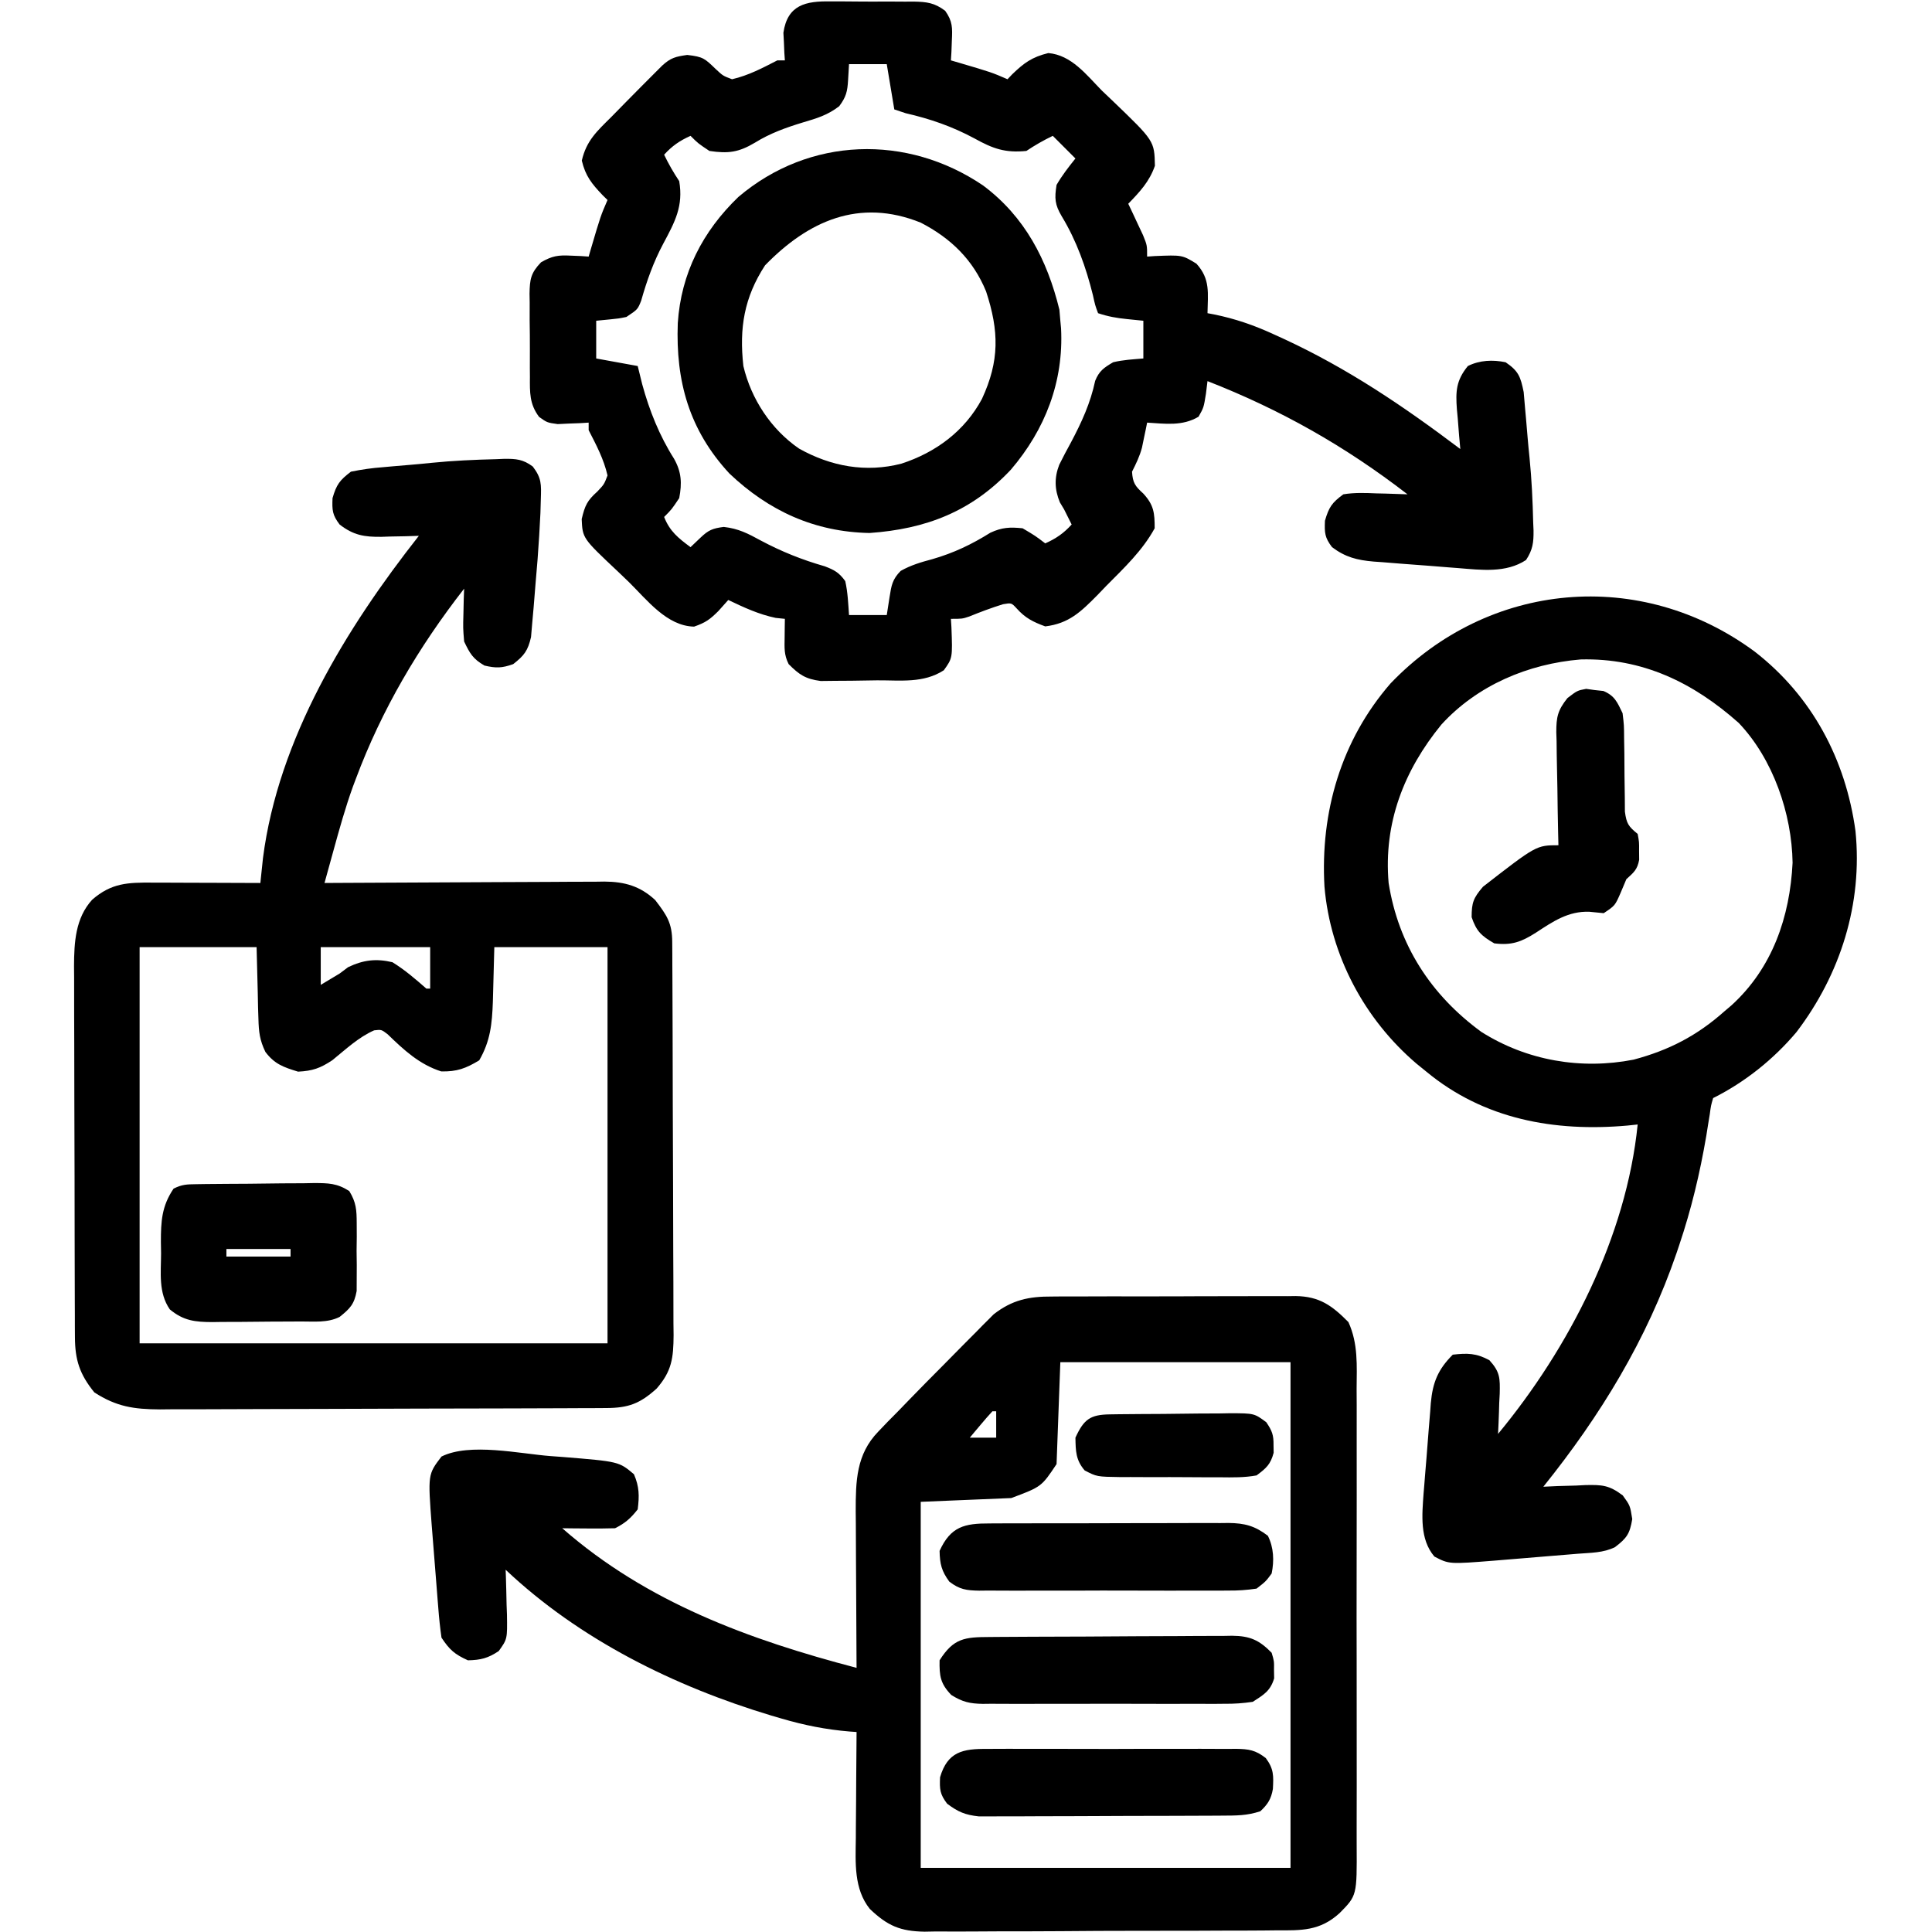
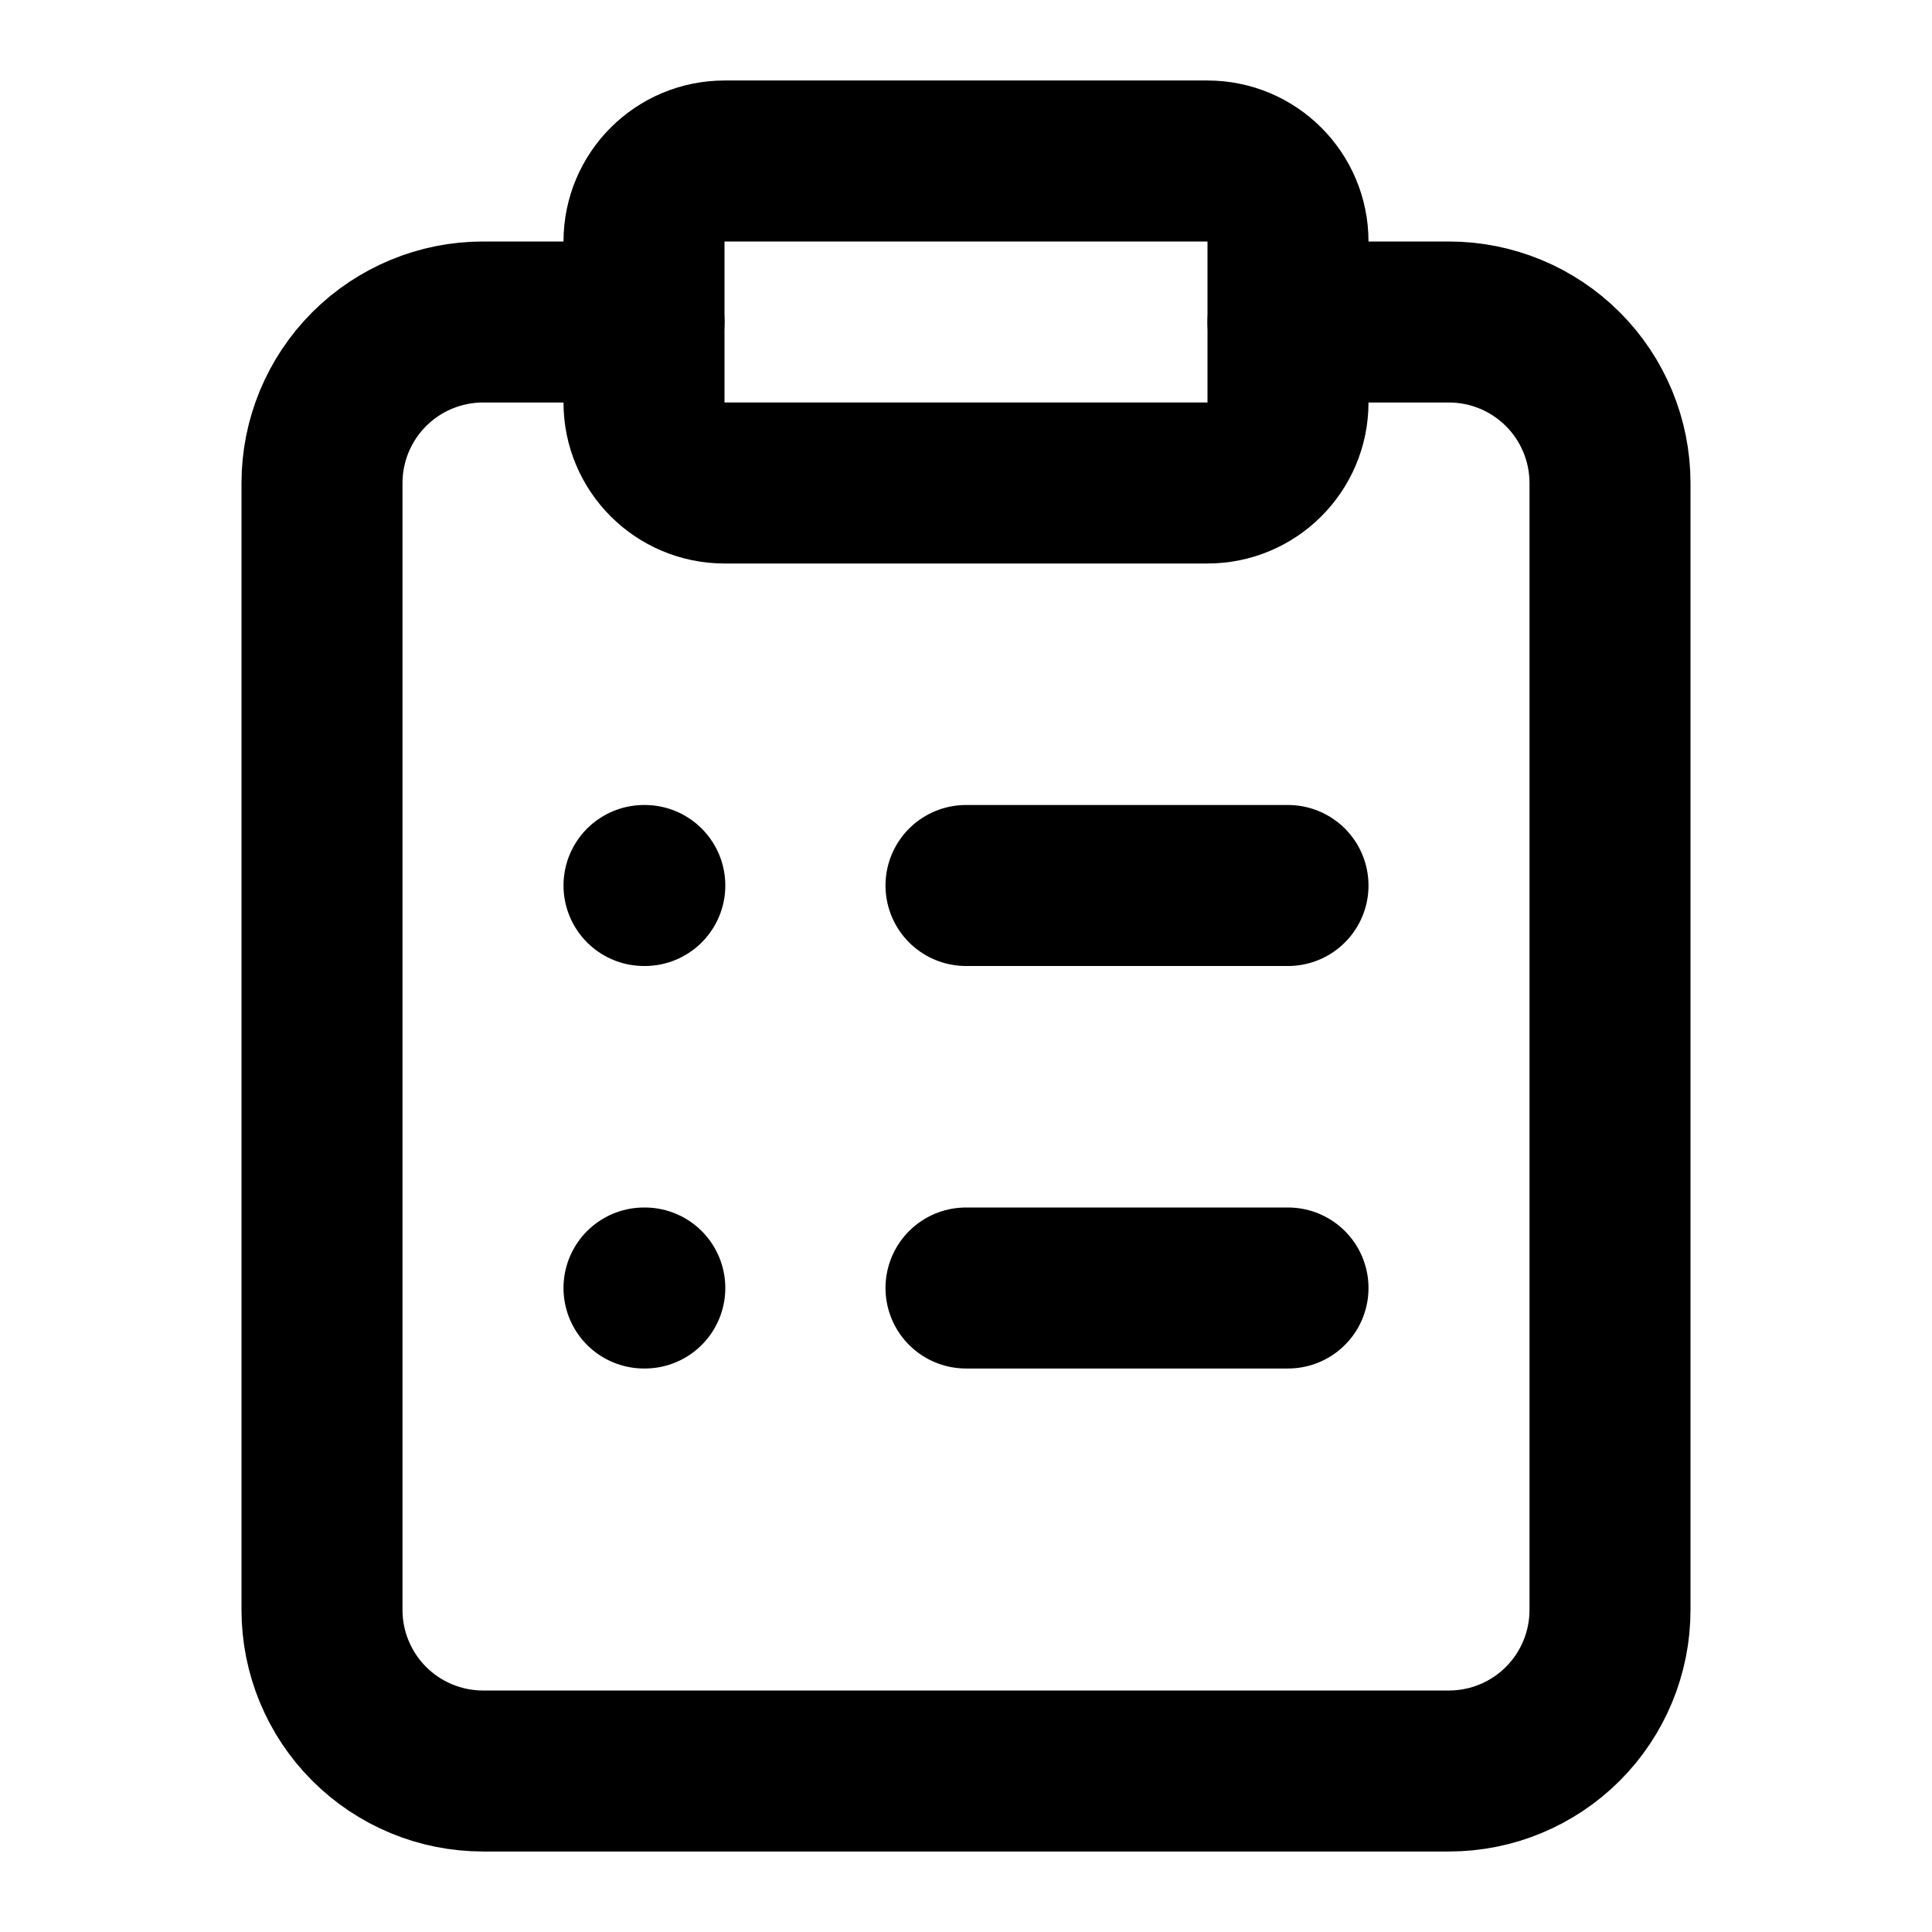
- <svg xmlns="http://www.w3.org/2000/svg" version="1.1" width="512" height="512">
-   <path d="M0 0 C0.683 -0.03 1.367 -0.06 2.071 -0.09 C5.254 -0.128 7.114 0.024 9.696 1.951 C12.04 5.02 11.95 6.692 11.828 10.523 C11.791 11.767 11.755 13.011 11.717 14.292 C11.649 15.632 11.577 16.973 11.5 18.312 C11.463 18.982 11.426 19.652 11.388 20.342 C11.143 24.509 10.816 28.664 10.438 32.821 C10.247 34.969 10.083 37.119 9.918 39.27 C9.796 40.651 9.672 42.033 9.547 43.414 C9.442 44.645 9.337 45.875 9.229 47.143 C8.395 50.767 7.403 52.054 4.5 54.312 C1.539 55.375 -0.063 55.416 -3.125 54.688 C-6.166 52.927 -6.994 51.485 -8.5 48.312 C-8.793 44.762 -8.793 44.762 -8.688 41 C-8.647 39.119 -8.647 39.119 -8.605 37.199 C-8.571 36.247 -8.536 35.294 -8.5 34.312 C-20.554 49.798 -30.307 66.286 -37.188 84.688 C-37.449 85.381 -37.71 86.074 -37.979 86.788 C-39.975 92.329 -41.547 97.972 -43.109 103.647 C-43.455 104.899 -43.455 104.899 -43.808 106.175 C-44.373 108.221 -44.937 110.267 -45.5 112.312 C-44.017 112.303 -44.017 112.303 -42.503 112.292 C-33.175 112.231 -23.847 112.187 -14.519 112.157 C-9.723 112.141 -4.928 112.12 -0.132 112.086 C4.497 112.054 9.127 112.036 13.756 112.028 C15.521 112.022 17.285 112.012 19.05 111.995 C21.525 111.973 24 111.971 26.475 111.972 C27.202 111.961 27.928 111.95 28.677 111.939 C34.039 111.972 38.175 113.142 42.145 116.848 C45.231 120.883 46.622 122.918 46.647 127.954 C46.658 129.422 46.658 129.422 46.669 130.92 C46.672 131.997 46.674 133.075 46.677 134.185 C46.684 135.316 46.69 136.448 46.697 137.614 C46.717 141.373 46.728 145.132 46.738 148.891 C46.742 150.172 46.746 151.454 46.751 152.774 C46.769 158.857 46.784 164.939 46.792 171.022 C46.802 178.039 46.828 185.057 46.869 192.074 C46.903 198.155 46.914 204.235 46.918 210.316 C46.923 212.901 46.935 215.486 46.953 218.071 C46.978 221.689 46.977 225.305 46.97 228.923 C46.989 230.527 46.989 230.527 47.009 232.163 C46.966 238.216 46.536 241.705 42.5 246.312 C38.083 250.299 35.027 251.434 29.144 251.46 C28.032 251.467 26.921 251.474 25.775 251.481 C23.945 251.485 23.945 251.485 22.077 251.49 C20.793 251.496 19.508 251.503 18.184 251.509 C13.921 251.53 9.658 251.541 5.395 251.551 C3.925 251.555 2.456 251.559 0.987 251.563 C-5.918 251.582 -12.823 251.596 -19.728 251.605 C-27.689 251.615 -35.65 251.641 -43.611 251.681 C-49.77 251.711 -55.929 251.726 -62.088 251.73 C-65.764 251.732 -69.439 251.741 -73.115 251.766 C-77.22 251.794 -81.325 251.789 -85.43 251.782 C-86.641 251.795 -87.851 251.808 -89.098 251.821 C-96.036 251.778 -100.629 251.111 -106.5 247.312 C-110.389 242.525 -111.618 238.719 -111.64 232.671 C-111.646 231.743 -111.652 230.816 -111.658 229.859 C-111.659 228.343 -111.659 228.343 -111.661 226.796 C-111.666 225.726 -111.671 224.655 -111.676 223.552 C-111.691 220.009 -111.698 216.465 -111.703 212.922 C-111.709 210.458 -111.715 207.994 -111.72 205.531 C-111.731 200.362 -111.737 195.194 -111.74 190.026 C-111.746 183.411 -111.77 176.795 -111.798 170.18 C-111.817 165.089 -111.822 159.999 -111.824 154.908 C-111.827 152.47 -111.835 150.031 -111.848 147.593 C-111.865 144.177 -111.863 140.762 -111.856 137.347 C-111.866 136.344 -111.875 135.341 -111.884 134.308 C-111.847 128.043 -111.528 121.643 -107.083 116.754 C-101.95 112.282 -97.618 112.173 -91.113 112.215 C-90.296 112.216 -89.479 112.218 -88.637 112.219 C-86.029 112.225 -83.421 112.237 -80.812 112.25 C-79.044 112.255 -77.275 112.26 -75.506 112.264 C-71.171 112.275 -66.835 112.292 -62.5 112.312 C-62.408 111.413 -62.408 111.413 -62.313 110.496 C-62.186 109.302 -62.186 109.302 -62.057 108.083 C-61.975 107.298 -61.892 106.513 -61.808 105.704 C-57.742 74.094 -39.783 44.811 -20.5 20.312 C-22.145 20.365 -22.145 20.365 -23.824 20.418 C-25.279 20.446 -26.733 20.473 -28.188 20.5 C-28.909 20.525 -29.63 20.55 -30.373 20.576 C-34.975 20.639 -37.841 20.149 -41.5 17.312 C-43.429 14.77 -43.509 13.529 -43.375 10.312 C-42.323 6.706 -41.484 5.586 -38.5 3.312 C-35.578 2.719 -32.949 2.344 -30 2.125 C-29.192 2.052 -28.384 1.978 -27.551 1.903 C-25.935 1.758 -24.318 1.621 -22.7 1.492 C-20.868 1.343 -19.039 1.162 -17.211 0.973 C-11.487 0.397 -5.75 0.136 0 0 Z M-94.5 129.312 C-94.5 163.963 -94.5 198.613 -94.5 234.312 C-53.58 234.312 -12.66 234.312 29.5 234.312 C29.5 199.662 29.5 165.012 29.5 129.312 C19.6 129.312 9.7 129.312 -0.5 129.312 C-0.709 136.566 -0.709 136.566 -0.888 143.821 C-1.099 149.667 -1.548 154.205 -4.5 159.312 C-8.059 161.462 -10.404 162.335 -14.562 162.25 C-20.373 160.396 -24.493 156.552 -28.789 152.387 C-30.424 151.14 -30.424 151.14 -32.344 151.363 C-36.536 153.209 -39.891 156.421 -43.43 159.281 C-46.667 161.423 -48.655 162.112 -52.5 162.312 C-56.333 161.143 -58.75 160.317 -61.175 157.068 C-62.672 153.954 -62.923 151.796 -63.012 148.355 C-63.045 147.353 -63.078 146.35 -63.112 145.317 C-63.137 144.057 -63.162 142.798 -63.188 141.5 C-63.342 135.467 -63.342 135.467 -63.5 129.312 C-73.73 129.312 -83.96 129.312 -94.5 129.312 Z M-46.5 129.312 C-46.5 132.613 -46.5 135.912 -46.5 139.312 C-45.778 138.879 -45.056 138.446 -44.312 138 C-43.384 137.443 -42.456 136.886 -41.5 136.312 C-40.758 135.756 -40.015 135.199 -39.25 134.625 C-35.233 132.708 -31.856 132.287 -27.5 133.312 C-24.204 135.345 -21.406 137.77 -18.5 140.312 C-18.17 140.312 -17.84 140.312 -17.5 140.312 C-17.5 136.683 -17.5 133.053 -17.5 129.312 C-27.07 129.312 -36.64 129.312 -46.5 129.312 Z " fill="#000000" transform="translate(131.5,121.6875)" />
-   <path d="M0 0 C0.784 -0.002 1.568 -0.005 2.375 -0.007 C4.03 -0.006 5.684 0.007 7.338 0.032 C9.867 0.066 12.393 0.053 14.922 0.033 C16.531 0.04 18.141 0.05 19.75 0.062 C20.504 0.058 21.259 0.053 22.036 0.047 C25.535 0.126 27.522 0.365 30.358 2.49 C32.336 5.28 32.286 6.995 32.125 10.379 C32.089 11.364 32.053 12.349 32.016 13.363 C31.969 14.111 31.923 14.859 31.875 15.629 C32.539 15.822 33.203 16.016 33.887 16.215 C42.657 18.801 42.657 18.801 46.875 20.629 C47.288 20.196 47.7 19.763 48.125 19.316 C51.276 16.278 53.363 14.755 57.688 13.691 C63.839 14.212 67.798 19.48 71.875 23.629 C72.864 24.577 73.856 25.523 74.852 26.465 C85.797 36.982 85.797 36.982 85.938 43.566 C84.483 47.76 81.928 50.473 78.875 53.629 C79.416 54.768 79.416 54.768 79.969 55.93 C80.433 56.924 80.897 57.917 81.375 58.941 C81.839 59.928 82.303 60.914 82.781 61.93 C83.875 64.629 83.875 64.629 83.875 67.629 C84.539 67.582 85.203 67.536 85.887 67.488 C93.16 67.191 93.16 67.191 96.938 69.504 C100.692 73.622 99.951 77.332 99.875 82.629 C100.425 82.731 100.974 82.834 101.541 82.939 C107.222 84.086 112.245 85.832 117.5 88.254 C118.279 88.609 119.057 88.964 119.859 89.329 C137.013 97.241 151.814 107.271 166.875 118.629 C166.768 117.46 166.661 116.291 166.551 115.086 C166.429 113.538 166.308 111.99 166.188 110.441 C166.115 109.672 166.042 108.904 165.967 108.111 C165.622 103.381 165.731 100.475 168.875 96.629 C172.004 95.064 175.486 94.932 178.875 95.629 C182.299 97.963 182.835 99.432 183.668 103.535 C183.818 105.065 183.949 106.596 184.062 108.129 C184.172 109.341 184.172 109.341 184.285 110.578 C184.429 112.194 184.567 113.811 184.696 115.429 C184.845 117.261 185.026 119.09 185.215 120.918 C185.79 126.642 186.052 132.379 186.188 138.129 C186.217 138.812 186.247 139.496 186.278 140.2 C186.315 143.405 186.068 145.335 184.293 148.035 C178.961 151.549 172.377 150.67 166.273 150.176 C165.474 150.115 164.674 150.054 163.851 149.991 C162.171 149.861 160.492 149.726 158.813 149.587 C156.252 149.379 153.689 149.193 151.125 149.008 C149.487 148.878 147.849 148.746 146.211 148.613 C145.449 148.56 144.688 148.507 143.903 148.452 C139.496 148.065 136.43 147.3 132.875 144.629 C130.946 142.087 130.866 140.845 131 137.629 C132.054 134.016 132.841 132.854 135.875 130.629 C138.808 130.143 141.662 130.251 144.625 130.379 C145.418 130.397 146.211 130.415 147.027 130.434 C148.977 130.481 150.926 130.552 152.875 130.629 C136.403 117.899 119.267 108.207 99.875 100.629 C99.738 101.734 99.602 102.838 99.461 103.977 C98.875 107.629 98.875 107.629 97.5 110.066 C93.237 112.604 88.714 111.929 83.875 111.629 C83.754 112.232 83.633 112.835 83.508 113.457 C83.34 114.256 83.173 115.055 83 115.879 C82.756 117.062 82.756 117.062 82.508 118.27 C81.883 120.598 80.956 122.486 79.875 124.629 C80.059 127.567 80.674 128.447 82.875 130.441 C85.66 133.487 85.875 135.539 85.875 139.629 C82.633 145.554 77.789 150.118 73.062 154.879 C72.281 155.694 71.499 156.508 70.693 157.348 C66.322 161.76 63.158 164.868 56.875 165.629 C53.678 164.461 51.584 163.422 49.312 160.879 C47.916 159.371 47.916 159.371 45.688 159.754 C42.643 160.701 39.696 161.807 36.742 163.008 C34.875 163.629 34.875 163.629 31.875 163.629 C31.921 164.377 31.968 165.124 32.016 165.895 C32.313 174.015 32.313 174.015 30 177.254 C24.599 180.749 18.573 179.891 12.327 179.924 C10.081 179.941 7.837 179.985 5.592 180.029 C4.159 180.039 2.726 180.048 1.293 180.055 C-0.66 180.077 -0.66 180.077 -2.652 180.099 C-6.674 179.555 -8.285 178.468 -11.125 175.629 C-12.387 173.104 -12.224 171.317 -12.188 168.504 C-12.178 167.594 -12.169 166.684 -12.16 165.746 C-12.149 165.047 -12.137 164.349 -12.125 163.629 C-12.929 163.546 -13.734 163.464 -14.562 163.379 C-19.084 162.427 -22.972 160.613 -27.125 158.629 C-27.991 159.598 -28.858 160.568 -29.75 161.566 C-31.991 163.792 -33.123 164.628 -36.188 165.691 C-43.411 165.538 -48.65 158.615 -53.474 153.87 C-54.45 152.917 -55.434 151.974 -56.427 151.04 C-65.745 142.274 -65.745 142.274 -65.969 137.188 C-65.108 133.555 -64.519 132.313 -61.812 129.879 C-60.031 127.996 -60.031 127.996 -59.125 125.629 C-60.13 121.268 -62.091 117.588 -64.125 113.629 C-64.125 112.969 -64.125 112.309 -64.125 111.629 C-64.873 111.675 -65.62 111.722 -66.391 111.77 C-67.375 111.806 -68.36 111.842 -69.375 111.879 C-70.35 111.925 -71.324 111.972 -72.328 112.02 C-75.125 111.629 -75.125 111.629 -77.264 110.112 C-79.825 106.695 -79.718 103.612 -79.691 99.504 C-79.698 98.72 -79.704 97.936 -79.71 97.128 C-79.717 95.474 -79.714 93.82 -79.701 92.166 C-79.688 89.637 -79.722 87.111 -79.76 84.582 C-79.761 82.973 -79.759 81.363 -79.754 79.754 C-79.767 79 -79.78 78.245 -79.794 77.468 C-79.726 73.621 -79.453 71.972 -76.753 69.146 C-73.794 67.438 -72.192 67.199 -68.812 67.379 C-67.929 67.415 -67.046 67.451 -66.137 67.488 C-65.473 67.535 -64.809 67.581 -64.125 67.629 C-63.932 66.965 -63.738 66.301 -63.539 65.617 C-60.953 56.847 -60.953 56.847 -59.125 52.629 C-59.558 52.205 -59.991 51.781 -60.438 51.344 C-63.304 48.325 -64.965 46.306 -65.938 42.191 C-64.731 36.9 -61.922 34.397 -58.125 30.629 C-56.879 29.36 -55.635 28.091 -54.391 26.82 C-51.722 24.113 -49.049 21.41 -46.355 18.727 C-45.782 18.154 -45.209 17.582 -44.618 16.992 C-42.37 14.939 -41.074 14.622 -38 14.191 C-33.732 14.673 -33.352 15.143 -30.438 17.941 C-28.526 19.725 -28.526 19.725 -26.125 20.629 C-21.763 19.625 -18.084 17.663 -14.125 15.629 C-13.465 15.629 -12.805 15.629 -12.125 15.629 C-12.171 14.965 -12.218 14.301 -12.266 13.617 C-12.302 12.734 -12.338 11.851 -12.375 10.941 C-12.421 10.071 -12.468 9.201 -12.516 8.305 C-11.435 0.901 -6.593 -0.116 0 0 Z M4.875 16.629 C4.793 18.031 4.71 19.434 4.625 20.879 C4.447 23.903 4.104 25.322 2.277 27.773 C-0.776 30.132 -3.617 30.978 -7.312 32.066 C-11.853 33.45 -16.005 34.93 -20.062 37.441 C-24.378 40.009 -27.132 40.378 -32.125 39.629 C-35.125 37.629 -35.125 37.629 -37.125 35.629 C-40.009 36.922 -41.997 38.288 -44.125 40.629 C-42.921 43.123 -41.671 45.31 -40.125 47.629 C-39.003 54.238 -41.225 58.372 -44.344 64.186 C-46.944 69.068 -48.692 73.969 -50.203 79.301 C-51.125 81.629 -51.125 81.629 -54.125 83.629 C-56.168 84.043 -56.168 84.043 -58.312 84.254 C-59.571 84.378 -60.829 84.501 -62.125 84.629 C-62.125 87.929 -62.125 91.229 -62.125 94.629 C-58.495 95.289 -54.865 95.949 -51.125 96.629 C-50.733 98.217 -50.341 99.805 -49.938 101.441 C-48.038 108.418 -45.376 115.078 -41.496 121.199 C-39.508 124.723 -39.37 127.687 -40.125 131.629 C-42.125 134.629 -42.125 134.629 -44.125 136.629 C-42.634 140.424 -40.368 142.239 -37.125 144.629 C-36.259 143.804 -35.392 142.979 -34.5 142.129 C-32.372 140.102 -31.293 139.651 -28.328 139.27 C-24.434 139.706 -21.933 141.001 -18.5 142.879 C-12.988 145.816 -7.577 147.978 -1.551 149.707 C1.04 150.692 2.262 151.387 3.875 153.629 C4.555 156.632 4.651 159.544 4.875 162.629 C8.175 162.629 11.475 162.629 14.875 162.629 C15.123 161.041 15.37 159.453 15.625 157.816 C16.102 154.758 16.374 153.133 18.574 150.918 C21.309 149.385 23.908 148.623 26.938 147.816 C32.627 146.174 37.328 143.93 42.34 140.801 C45.425 139.374 47.509 139.284 50.875 139.629 C54.25 141.629 54.25 141.629 56.875 143.629 C59.759 142.336 61.747 140.969 63.875 138.629 C63.586 138.051 63.297 137.474 63 136.879 C62.443 135.765 62.443 135.765 61.875 134.629 C61.318 133.701 61.318 133.701 60.75 132.754 C59.355 129.366 59.243 126.264 60.58 122.803 C61.567 120.798 62.612 118.838 63.688 116.879 C66.523 111.521 68.834 106.521 70.109 100.547 C71.156 97.926 72.461 97.043 74.875 95.629 C77.556 94.988 80.113 94.859 82.875 94.629 C82.875 91.329 82.875 88.029 82.875 84.629 C81.452 84.485 80.029 84.34 78.562 84.191 C75.764 83.907 73.566 83.526 70.875 82.629 C70.102 80.547 70.102 80.547 69.5 77.816 C67.694 70.528 65.165 63.395 61.25 56.957 C59.412 53.844 59.304 52.2 59.875 48.629 C61.356 46.079 63.023 43.944 64.875 41.629 C62.895 39.649 60.915 37.669 58.875 35.629 C56.381 36.833 54.194 38.083 51.875 39.629 C46.27 40.199 42.994 39.026 38.125 36.316 C32.186 33.13 26.428 31.137 19.875 29.629 C18.885 29.299 17.895 28.969 16.875 28.629 C15.885 22.689 15.885 22.689 14.875 16.629 C11.575 16.629 8.275 16.629 4.875 16.629 Z " fill="#000000" transform="translate(220.125,0.3710938)" />
-   <path d="M0 0 C1.128 -0.01 1.128 -0.01 2.279 -0.021 C4.75 -0.039 7.22 -0.035 9.691 -0.03 C11.417 -0.034 13.143 -0.039 14.869 -0.045 C18.48 -0.054 22.091 -0.052 25.702 -0.042 C30.322 -0.03 34.942 -0.051 39.562 -0.08 C43.124 -0.098 46.686 -0.098 50.248 -0.092 C51.951 -0.092 53.654 -0.098 55.358 -0.111 C57.742 -0.125 60.124 -0.115 62.508 -0.098 C63.206 -0.107 63.905 -0.117 64.624 -0.127 C70.953 -0.032 74.267 2.394 78.597 6.774 C81.215 12.508 80.811 18.275 80.771 24.484 C80.777 25.924 80.784 27.363 80.793 28.802 C80.811 32.701 80.804 36.6 80.791 40.498 C80.781 44.584 80.79 48.669 80.797 52.754 C80.804 59.613 80.794 66.473 80.775 73.332 C80.754 81.257 80.761 89.18 80.783 97.105 C80.801 103.915 80.803 110.725 80.793 117.536 C80.787 121.6 80.786 125.665 80.799 129.729 C80.811 133.551 80.803 137.372 80.78 141.194 C80.774 142.595 80.776 143.995 80.785 145.395 C80.861 158.743 80.861 158.743 76.254 163.404 C71.017 168.166 66.144 167.992 59.418 167.969 C58.338 167.981 57.258 167.993 56.144 168.005 C52.579 168.038 49.015 168.041 45.449 168.041 C42.966 168.051 40.483 168.062 37.999 168.074 C32.796 168.093 27.593 168.097 22.389 168.09 C15.728 168.084 9.07 168.129 2.409 168.186 C-2.719 168.223 -7.848 168.228 -12.976 168.224 C-15.431 168.227 -17.887 168.241 -20.342 168.266 C-23.779 168.298 -27.214 168.286 -30.652 168.262 C-31.661 168.281 -32.67 168.3 -33.71 168.319 C-40.181 168.214 -43.55 166.763 -48.241 162.284 C-52.493 156.973 -52.029 150.015 -51.941 143.529 C-51.939 142.719 -51.936 141.909 -51.933 141.075 C-51.922 138.518 -51.897 135.961 -51.871 133.404 C-51.861 131.658 -51.852 129.912 -51.844 128.166 C-51.822 123.912 -51.787 119.658 -51.746 115.404 C-52.353 115.362 -52.961 115.319 -53.586 115.275 C-59.839 114.756 -65.609 113.61 -71.621 111.842 C-72.524 111.578 -73.427 111.314 -74.357 111.042 C-99.987 103.33 -125.134 90.926 -144.746 72.404 C-144.725 72.959 -144.704 73.513 -144.683 74.085 C-144.599 76.608 -144.547 79.13 -144.496 81.654 C-144.446 82.963 -144.446 82.963 -144.395 84.299 C-144.296 90.777 -144.296 90.777 -146.578 93.955 C-149.409 95.847 -151.34 96.335 -154.746 96.404 C-158.275 94.8 -159.574 93.662 -161.746 90.404 C-162.124 87.744 -162.4 85.156 -162.598 82.482 C-162.693 81.315 -162.693 81.315 -162.791 80.124 C-162.924 78.477 -163.053 76.829 -163.179 75.181 C-163.369 72.677 -163.572 70.173 -163.777 67.67 C-163.906 66.066 -164.033 64.461 -164.16 62.857 C-164.249 61.744 -164.249 61.744 -164.34 60.609 C-165.357 47.126 -165.357 47.126 -161.746 42.404 C-154.287 38.674 -140.984 41.66 -132.871 42.279 C-131.267 42.397 -131.267 42.397 -129.631 42.517 C-114.73 43.73 -114.73 43.73 -110.746 47.092 C-109.31 50.413 -109.299 52.826 -109.746 56.404 C-111.613 58.769 -113.067 60.064 -115.746 61.404 C-118.12 61.475 -120.496 61.488 -122.871 61.467 C-124.152 61.458 -125.434 61.449 -126.754 61.439 C-128.235 61.422 -128.235 61.422 -129.746 61.404 C-107.332 81.058 -80.107 90.97 -51.746 98.404 C-51.751 97.795 -51.755 97.187 -51.76 96.56 C-51.804 90.2 -51.834 83.841 -51.856 77.481 C-51.866 75.111 -51.88 72.74 -51.897 70.37 C-51.921 66.954 -51.933 63.539 -51.941 60.123 C-51.952 59.07 -51.962 58.018 -51.973 56.934 C-51.974 48.919 -51.858 41.835 -45.977 35.775 C-45.171 34.933 -44.366 34.091 -43.537 33.224 C-42.616 32.293 -41.695 31.363 -40.746 30.404 C-39.689 29.313 -38.632 28.22 -37.577 27.127 C-34.694 24.155 -31.784 21.211 -28.861 18.279 C-27.044 16.452 -25.238 14.615 -23.432 12.777 C-22.262 11.601 -21.092 10.426 -19.922 9.252 C-19.125 8.436 -19.125 8.436 -18.312 7.604 C-17.801 7.096 -17.289 6.588 -16.763 6.064 C-16.324 5.622 -15.885 5.179 -15.432 4.723 C-10.546 0.902 -6.066 -0.039 0 0 Z M2.254 17.404 C1.924 26.314 1.594 35.224 1.254 44.404 C-2.746 50.404 -2.746 50.404 -10.746 53.404 C-18.666 53.734 -26.586 54.064 -34.746 54.404 C-34.746 86.414 -34.746 118.424 -34.746 151.404 C-2.406 151.404 29.934 151.404 63.254 151.404 C63.254 107.184 63.254 62.964 63.254 17.404 C43.124 17.404 22.994 17.404 2.254 17.404 Z M-15.746 30.404 C-16.796 31.544 -17.812 32.717 -18.809 33.904 C-19.63 34.879 -19.63 34.879 -20.469 35.873 C-20.89 36.378 -21.312 36.883 -21.746 37.404 C-19.436 37.404 -17.126 37.404 -14.746 37.404 C-14.746 35.094 -14.746 32.784 -14.746 30.404 C-15.076 30.404 -15.406 30.404 -15.746 30.404 Z " fill="#000000" transform="translate(278.7461,343.5959)" />
-   <path d="M0 0 C15.165 11.773 24.089 28.534 26.688 47.523 C28.633 66.763 22.724 85.502 11.043 100.832 C4.986 108.019 -2.589 114.083 -11.031 118.305 C-11.607 120.248 -11.607 120.248 -11.926 122.617 C-12.074 123.519 -12.222 124.422 -12.375 125.351 C-12.529 126.326 -12.684 127.3 -12.844 128.305 C-14.543 138.248 -16.807 147.75 -20.031 157.305 C-20.367 158.305 -20.367 158.305 -20.71 159.326 C-28.57 182.295 -40.886 202.449 -56.031 221.305 C-54.169 221.218 -54.169 221.218 -52.27 221.129 C-50.628 221.082 -48.986 221.036 -47.344 220.992 C-46.119 220.929 -46.119 220.929 -44.869 220.865 C-40.461 220.776 -38.615 220.865 -34.984 223.602 C-33.031 226.305 -33.031 226.305 -32.469 229.867 C-33.11 233.786 -33.926 234.93 -37.031 237.305 C-40.121 238.849 -43.456 238.786 -46.855 239.059 C-47.635 239.124 -48.415 239.189 -49.218 239.256 C-50.871 239.393 -52.525 239.529 -54.178 239.662 C-56.692 239.865 -59.204 240.076 -61.717 240.287 C-63.325 240.42 -64.934 240.552 -66.543 240.684 C-67.288 240.746 -68.033 240.809 -68.801 240.873 C-80.997 241.844 -80.997 241.844 -84.906 239.805 C-88.82 235.201 -88.178 228.818 -87.764 223.038 C-87.672 221.942 -87.672 221.942 -87.578 220.824 C-87.487 219.66 -87.487 219.66 -87.394 218.473 C-87.263 216.847 -87.129 215.221 -86.99 213.595 C-86.781 211.114 -86.595 208.633 -86.41 206.15 C-86.28 204.562 -86.149 202.974 -86.016 201.387 C-85.962 200.65 -85.909 199.914 -85.854 199.155 C-85.353 193.632 -83.936 190.209 -80.031 186.305 C-76.139 185.864 -73.789 185.892 -70.32 187.781 C-67.456 190.939 -67.504 192.576 -67.592 196.699 C-67.634 197.477 -67.676 198.254 -67.719 199.055 C-67.753 200.244 -67.753 200.244 -67.787 201.457 C-67.846 203.407 -67.936 205.356 -68.031 207.305 C-49.174 184.52 -34.044 155.052 -31.031 125.305 C-31.94 125.4 -32.849 125.495 -33.785 125.594 C-53.108 127.298 -71.801 123.923 -87.031 111.305 C-87.883 110.614 -88.735 109.923 -89.613 109.211 C-103.452 97.427 -112.462 80.502 -114.031 62.305 C-115.168 42.515 -109.617 23.49 -96.523 8.418 C-70.55 -18.702 -30.246 -22.367 0 0 Z M-83.031 19.305 C-93.018 31.51 -98.4 45.469 -97.031 61.305 C-94.434 77.736 -85.836 90.99 -72.453 100.773 C-60.431 108.375 -46.056 110.849 -32.125 108.125 C-22.752 105.64 -15.259 101.749 -8.031 95.305 C-7.416 94.783 -6.801 94.261 -6.168 93.723 C4.699 83.82 9.31 70.276 10.023 55.945 C9.828 42.945 4.862 28.459 -4.254 18.883 C-16.348 8.145 -29.781 1.649 -46.121 2.062 C-60.045 3.221 -73.489 8.878 -83.031 19.305 Z " fill="#000000" transform="translate(465.0312,172.6953)" />
-   <path d="M0 0 C11.044 8.248 16.971 19.647 20.219 32.906 C20.301 33.876 20.384 34.845 20.469 35.844 C20.532 36.51 20.595 37.177 20.66 37.863 C21.387 51.995 16.434 64.688 7.367 75.305 C-3.055 86.39 -15.1 91.042 -30.094 92.094 C-44.671 91.811 -56.786 86.246 -67.242 76.32 C-77.917 64.772 -81.487 51.852 -80.91 36.473 C-80.051 23.282 -74.317 12.139 -64.844 3.031 C-46.039 -12.939 -20.145 -13.662 0 0 Z M-57.781 21.156 C-63.32 29.663 -64.657 37.762 -63.531 47.844 C-61.478 56.557 -56.195 64.63 -48.781 69.719 C-40.314 74.47 -31.061 76.146 -21.656 73.719 C-12.537 70.753 -4.884 65.087 -0.312 56.574 C4.378 46.473 4.242 38.582 0.789 28.066 C-2.637 19.703 -8.548 13.964 -16.531 9.844 C-32.897 3.257 -46.4 9.459 -57.781 21.156 Z " fill="#000000" transform="translate(260.5312,49.15625)" />
-   <path d="M0 0 C0.828 -0.013 1.656 -0.026 2.509 -0.039 C3.404 -0.046 4.3 -0.054 5.223 -0.061 C6.143 -0.069 7.063 -0.077 8.011 -0.086 C9.959 -0.1 11.908 -0.11 13.856 -0.118 C16.837 -0.135 19.817 -0.179 22.797 -0.223 C24.689 -0.234 26.581 -0.242 28.473 -0.249 C29.365 -0.266 30.257 -0.284 31.176 -0.302 C34.994 -0.288 37.279 -0.273 40.542 1.819 C42.38 4.832 42.498 6.811 42.512 10.333 C42.52 12.114 42.52 12.114 42.528 13.931 C42.512 15.167 42.497 16.403 42.481 17.677 C42.496 18.913 42.512 20.149 42.528 21.423 C42.523 22.61 42.518 23.798 42.512 25.021 C42.508 26.105 42.503 27.19 42.499 28.308 C41.865 31.823 40.729 32.973 37.981 35.177 C34.747 36.794 31.203 36.361 27.649 36.38 C26.406 36.389 26.406 36.389 25.138 36.397 C23.381 36.407 21.625 36.413 19.869 36.417 C17.189 36.427 14.51 36.458 11.831 36.49 C10.124 36.496 8.418 36.501 6.711 36.505 C5.513 36.524 5.513 36.524 4.29 36.543 C-0.281 36.524 -3.36 36.22 -7.019 33.177 C-10.085 28.732 -9.348 23.491 -9.332 18.302 C-9.348 17.321 -9.364 16.34 -9.38 15.329 C-9.384 9.886 -9.178 5.834 -6.019 1.177 C-3.766 0.05 -2.501 0.034 0 0 Z M7.981 17.177 C7.981 17.837 7.981 18.497 7.981 19.177 C13.591 19.177 19.201 19.177 24.981 19.177 C24.981 18.517 24.981 17.857 24.981 17.177 C19.371 17.177 13.761 17.177 7.981 17.177 Z " fill="#000000" transform="translate(52.01904,313.823)" />
-   <path d="M0 0 C0.734 -0.005 1.467 -0.01 2.223 -0.015 C4.65 -0.029 7.077 -0.028 9.504 -0.026 C11.192 -0.03 12.88 -0.034 14.567 -0.039 C18.106 -0.047 21.645 -0.046 25.185 -0.041 C29.716 -0.035 34.248 -0.052 38.779 -0.075 C42.266 -0.09 45.752 -0.091 49.239 -0.088 C50.909 -0.088 52.58 -0.094 54.25 -0.104 C56.589 -0.116 58.927 -0.109 61.266 -0.098 C62.298 -0.109 62.298 -0.109 63.35 -0.121 C67.644 -0.074 70.341 0.658 73.762 3.275 C75.327 6.404 75.459 9.885 74.762 13.275 C73.213 15.372 73.213 15.372 70.762 17.275 C68.078 17.67 65.802 17.822 63.12 17.792 C62.355 17.799 61.59 17.806 60.802 17.813 C58.278 17.831 55.755 17.819 53.231 17.806 C51.475 17.809 49.719 17.812 47.963 17.818 C44.285 17.823 40.606 17.815 36.928 17.796 C32.213 17.773 27.499 17.786 22.784 17.81 C19.159 17.825 15.534 17.82 11.908 17.81 C10.17 17.807 8.432 17.811 6.693 17.82 C4.263 17.83 1.835 17.815 -0.595 17.792 C-1.313 17.8 -2.031 17.808 -2.771 17.817 C-6.147 17.759 -7.941 17.502 -10.657 15.426 C-12.719 12.619 -13.167 10.752 -13.238 7.275 C-10.303 0.819 -6.624 -0.024 0 0 Z " fill="#000000" transform="translate(262.2378,403.7253)" />
-   <path d="M0 0 C0.765 -0.007 1.529 -0.014 2.317 -0.021 C4.841 -0.039 7.364 -0.027 9.889 -0.014 C11.645 -0.016 13.4 -0.02 15.156 -0.025 C18.835 -0.031 22.513 -0.023 26.192 -0.004 C30.907 0.019 35.62 0.006 40.335 -0.018 C43.961 -0.033 47.586 -0.028 51.211 -0.018 C52.95 -0.015 54.688 -0.018 56.426 -0.028 C58.856 -0.038 61.285 -0.022 63.715 0 C64.792 -0.012 64.792 -0.012 65.891 -0.025 C69.315 0.034 71.068 0.292 73.804 2.425 C75.958 5.327 75.868 7.12 75.686 10.615 C75.229 13.265 74.321 14.7 72.357 16.518 C68.807 17.701 65.96 17.659 62.211 17.679 C61.126 17.686 61.126 17.686 60.018 17.694 C57.623 17.708 55.229 17.715 52.834 17.721 C51.169 17.726 49.503 17.732 47.838 17.738 C44.346 17.748 40.854 17.754 37.362 17.758 C32.891 17.763 28.42 17.787 23.949 17.816 C20.509 17.834 17.069 17.84 13.629 17.841 C11.98 17.844 10.332 17.852 8.684 17.865 C6.377 17.882 4.07 17.881 1.762 17.874 C-0.206 17.879 -0.206 17.879 -2.214 17.885 C-5.865 17.494 -7.73 16.7 -10.643 14.518 C-12.571 11.975 -12.652 10.734 -12.518 7.518 C-10.54 0.739 -6.487 -0.073 0 0 Z " fill="#000000" transform="translate(261.6426,463.4824)" />
-   <path d="M0 0 C0.743 -0.007 1.487 -0.013 2.252 -0.02 C4.717 -0.04 7.182 -0.051 9.647 -0.061 C10.489 -0.065 11.33 -0.069 12.197 -0.074 C16.651 -0.094 21.104 -0.109 25.558 -0.118 C30.158 -0.129 34.758 -0.164 39.358 -0.203 C42.895 -0.229 46.432 -0.238 49.969 -0.241 C51.665 -0.246 53.361 -0.258 55.056 -0.276 C57.431 -0.301 59.805 -0.3 62.18 -0.293 C63.228 -0.312 63.228 -0.312 64.298 -0.332 C69.043 -0.281 71.471 0.795 74.784 4.177 C75.448 6.396 75.448 6.396 75.409 8.677 C75.428 9.806 75.428 9.806 75.448 10.958 C74.445 14.31 72.692 15.298 69.784 17.177 C67.124 17.564 64.881 17.726 62.227 17.695 C61.484 17.702 60.74 17.709 59.974 17.716 C57.525 17.733 55.077 17.722 52.628 17.708 C50.92 17.711 49.213 17.715 47.506 17.72 C43.932 17.726 40.358 17.717 36.783 17.698 C32.207 17.676 27.631 17.689 23.054 17.713 C19.53 17.727 16.006 17.723 12.482 17.712 C10.794 17.71 9.107 17.713 7.42 17.722 C5.06 17.732 2.701 17.717 0.341 17.695 C-0.701 17.707 -0.701 17.707 -1.763 17.719 C-5.232 17.659 -7.156 17.215 -10.122 15.359 C-13.023 12.336 -13.289 10.326 -13.216 6.177 C-9.508 0.295 -6.53 0.025 0 0 Z " fill="#000000" transform="translate(262.2161,433.823)" />
-   <path d="M0 0 C1.125 0.159 1.125 0.159 2.273 0.32 C3.407 0.44 3.407 0.44 4.562 0.562 C7.594 1.845 8.221 3.514 9.648 6.445 C10.033 9.627 10.033 9.627 10.055 13.172 C10.077 14.451 10.099 15.729 10.121 17.047 C10.137 19.066 10.149 21.085 10.16 23.104 C10.175 25.064 10.209 27.024 10.242 28.984 C10.249 30.152 10.256 31.319 10.264 32.522 C10.688 35.746 11.215 36.448 13.648 38.445 C14.047 40.602 14.047 40.602 14.023 42.945 C14.035 44.105 14.035 44.105 14.047 45.289 C13.556 47.946 12.604 48.651 10.648 50.445 C10.153 51.621 9.658 52.797 9.148 54.008 C7.648 57.445 7.648 57.445 4.648 59.445 C2.761 59.26 2.761 59.26 0.836 59.07 C-4.751 58.869 -8.793 61.646 -13.302 64.6 C-17.169 67.066 -19.771 68.031 -24.352 67.445 C-27.768 65.471 -29.074 64.26 -30.352 60.508 C-30.352 56.619 -29.881 55.422 -27.352 52.445 C-13.192 41.445 -13.192 41.445 -7.352 41.445 C-7.378 40.381 -7.404 39.317 -7.431 38.22 C-7.522 34.26 -7.579 30.3 -7.626 26.339 C-7.651 24.627 -7.685 22.915 -7.729 21.203 C-7.79 18.738 -7.818 16.274 -7.84 13.809 C-7.866 13.047 -7.891 12.285 -7.918 11.501 C-7.92 7.443 -7.527 5.666 -4.968 2.45 C-2.352 0.445 -2.352 0.445 0 0 Z " fill="#000000" transform="translate(420.3516,182.5547)" />
-   <path d="M0 0 C0.848 -0.013 1.696 -0.026 2.569 -0.039 C3.487 -0.046 4.405 -0.054 5.35 -0.061 C6.292 -0.069 7.234 -0.077 8.205 -0.086 C10.201 -0.1 12.196 -0.11 14.192 -0.118 C17.245 -0.135 20.297 -0.179 23.35 -0.223 C25.288 -0.234 27.225 -0.242 29.163 -0.249 C30.533 -0.275 30.533 -0.275 31.931 -0.302 C38.27 -0.28 38.27 -0.28 41.464 2.079 C43.002 4.343 43.432 5.466 43.389 8.177 C43.399 8.837 43.41 9.497 43.42 10.177 C42.601 13.26 41.467 14.265 38.889 16.177 C35.673 16.773 32.496 16.713 29.233 16.673 C28.294 16.675 27.354 16.676 26.387 16.678 C24.403 16.676 22.419 16.664 20.436 16.644 C17.4 16.615 14.366 16.623 11.331 16.636 C9.402 16.63 7.474 16.621 5.545 16.611 C4.638 16.614 3.731 16.616 2.796 16.619 C-3.436 16.526 -3.436 16.526 -6.656 14.861 C-9.022 12.123 -9.05 9.719 -9.111 6.177 C-6.896 1.325 -5.198 0.068 0 0 Z " fill="#000000" transform="translate(294.1108,374.823)" />
+ <svg xmlns="http://www.w3.org/2000/svg" width="24" height="24" viewBox="0 0 24 24" fill="none">
+   <path d="M15 2H9C8.448 2 8 2.448 8 3V5C8 5.552 8.448 6 9 6H15C15.552 6 16 5.552 16 5V3C16 2.448 15.552 2 15 2Z" stroke="black" stroke-width="2" stroke-linecap="round" stroke-linejoin="round" />
+   <path d="M16 4H18C18.53 4 19.039 4.211 19.414 4.586C19.789 4.961 20 5.47 20 6V20C20 20.53 19.789 21.039 19.414 21.414C19.039 21.789 18.53 22 18 22H6C5.47 22 4.961 21.789 4.586 21.414C4.211 21.039 4 20.53 4 20V6C4 5.47 4.211 4.961 4.586 4.586C4.961 4.211 5.47 4 6 4H8" stroke="black" stroke-width="2" stroke-linecap="round" stroke-linejoin="round" />
+   <path d="M12 11H16" stroke="black" stroke-width="2" stroke-linecap="round" stroke-linejoin="round" />
+   <path d="M12 16H16" stroke="black" stroke-width="2" stroke-linecap="round" stroke-linejoin="round" />
+   <path d="M8 11H8.01" stroke="black" stroke-width="2" stroke-linecap="round" stroke-linejoin="round" />
+   <path d="M8 16H8.01" stroke="black" stroke-width="2" stroke-linecap="round" stroke-linejoin="round" />
</svg>
